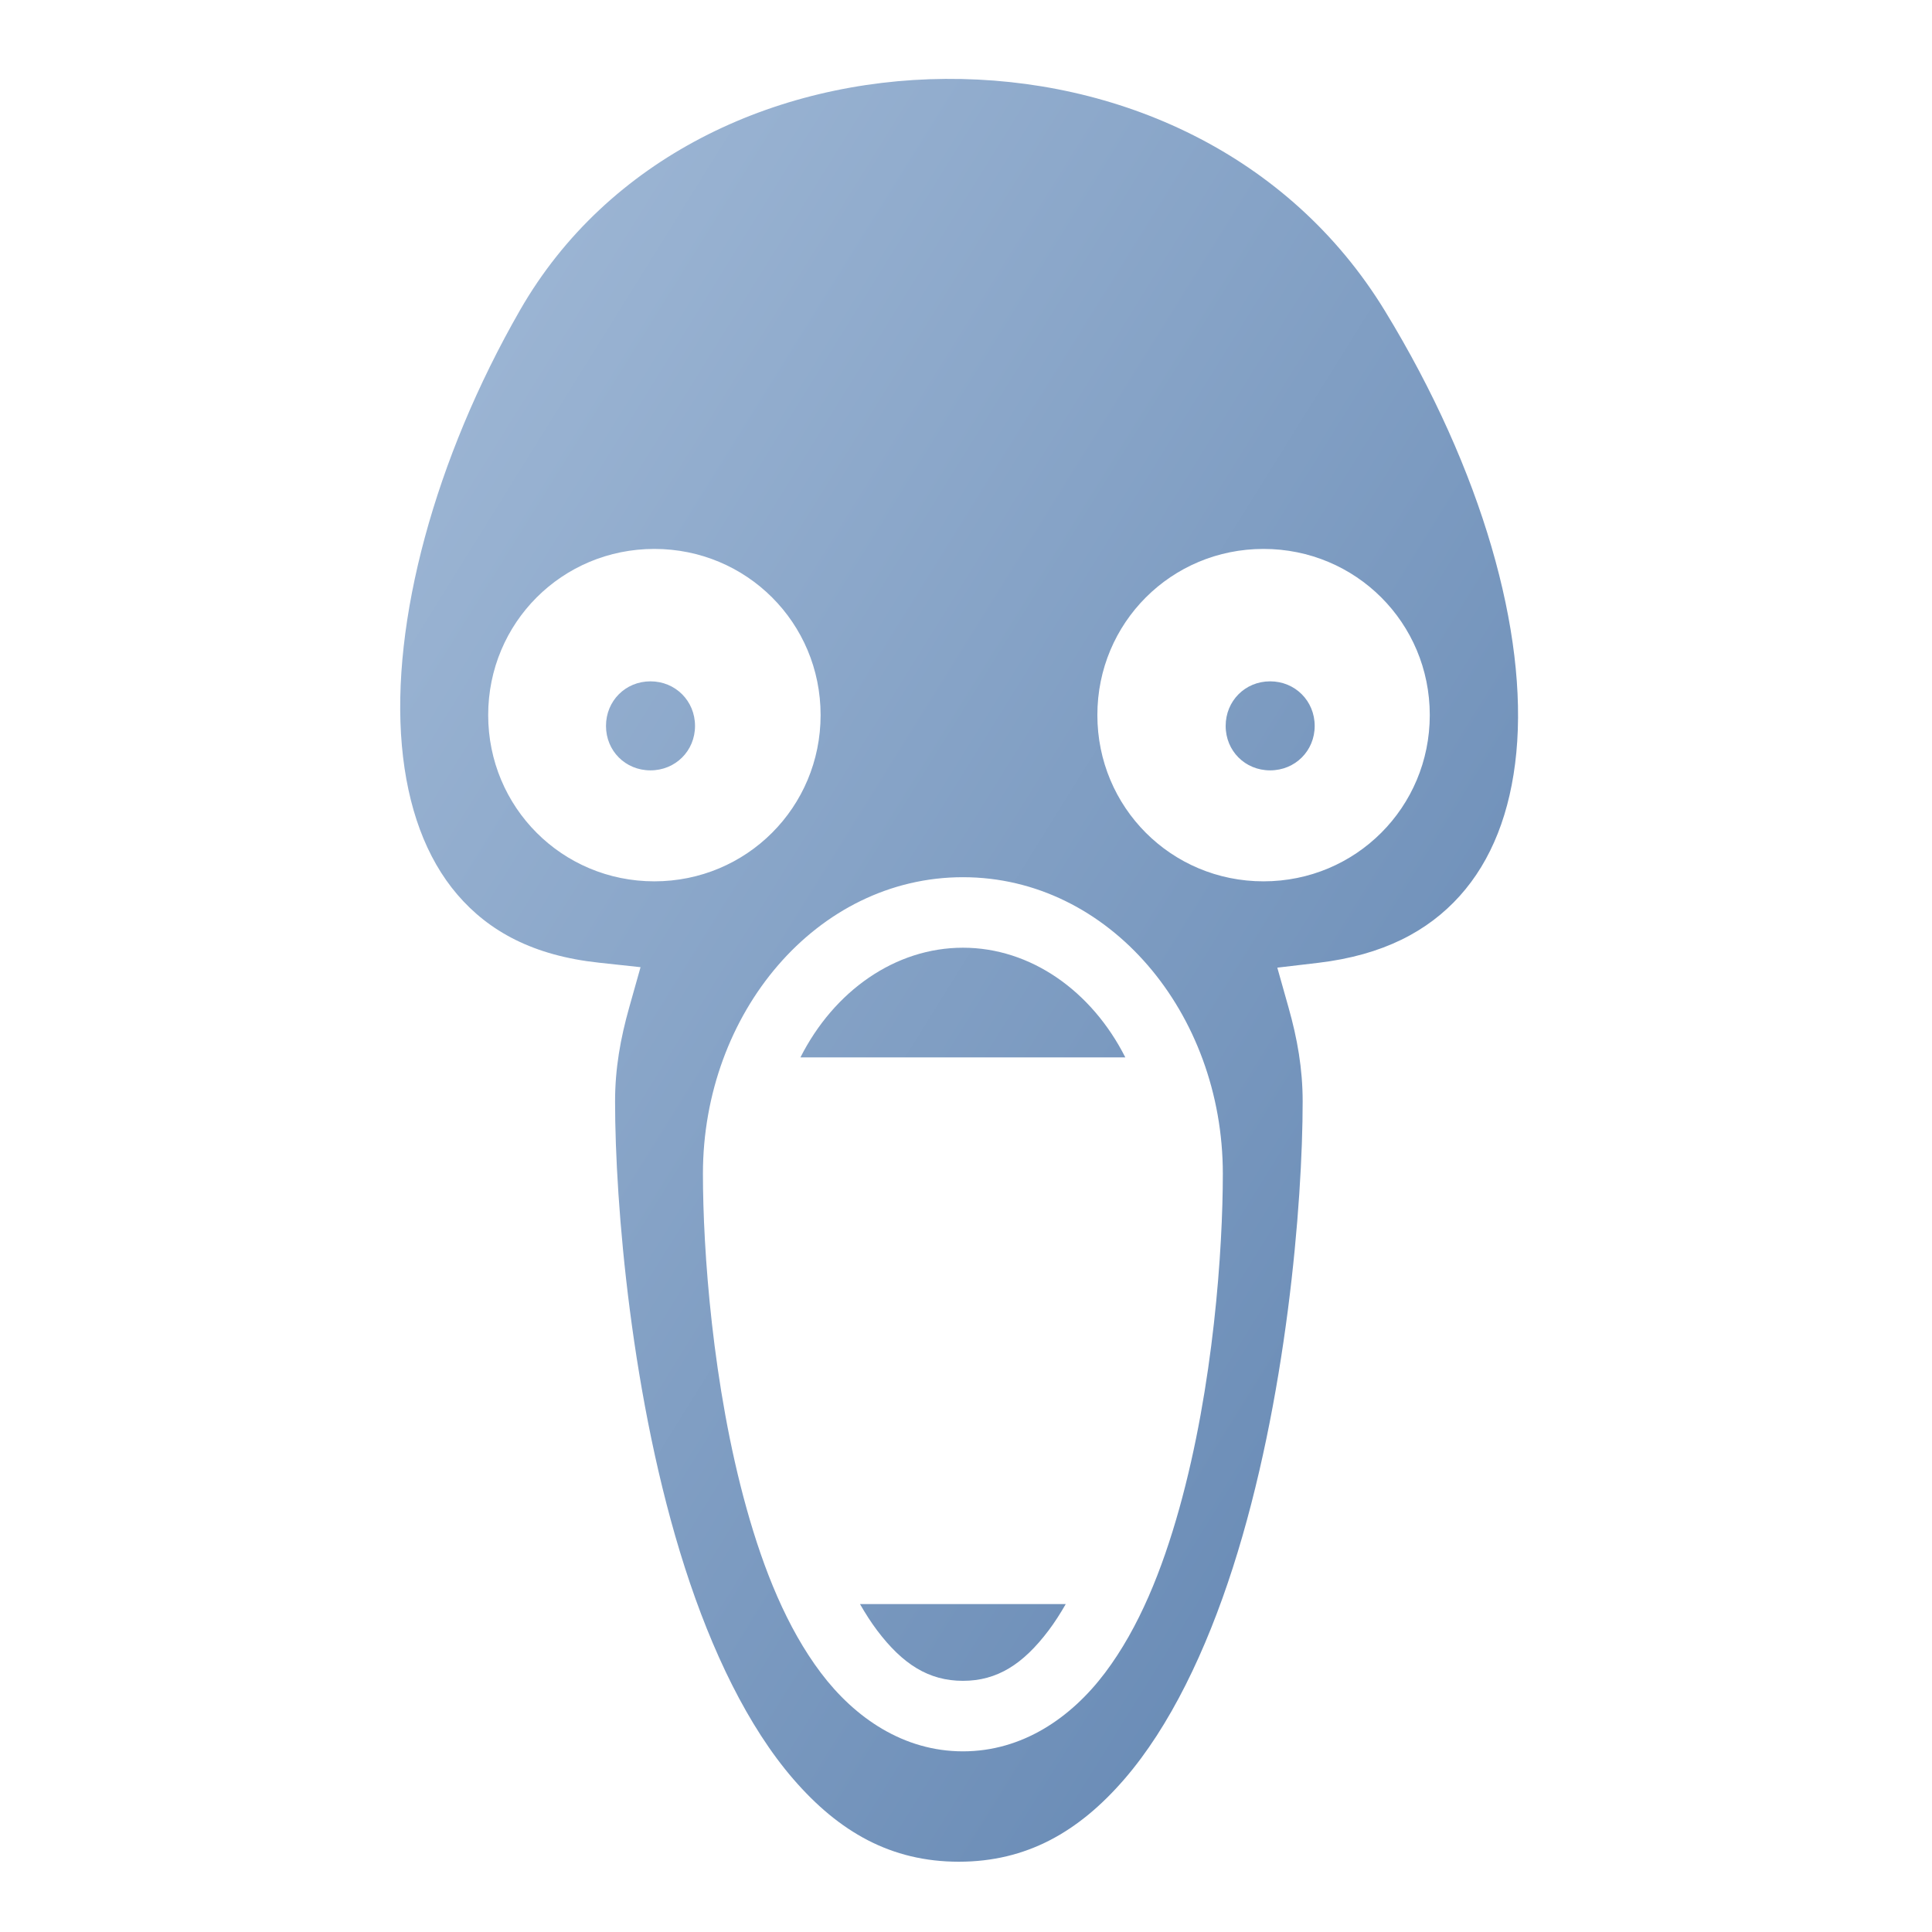
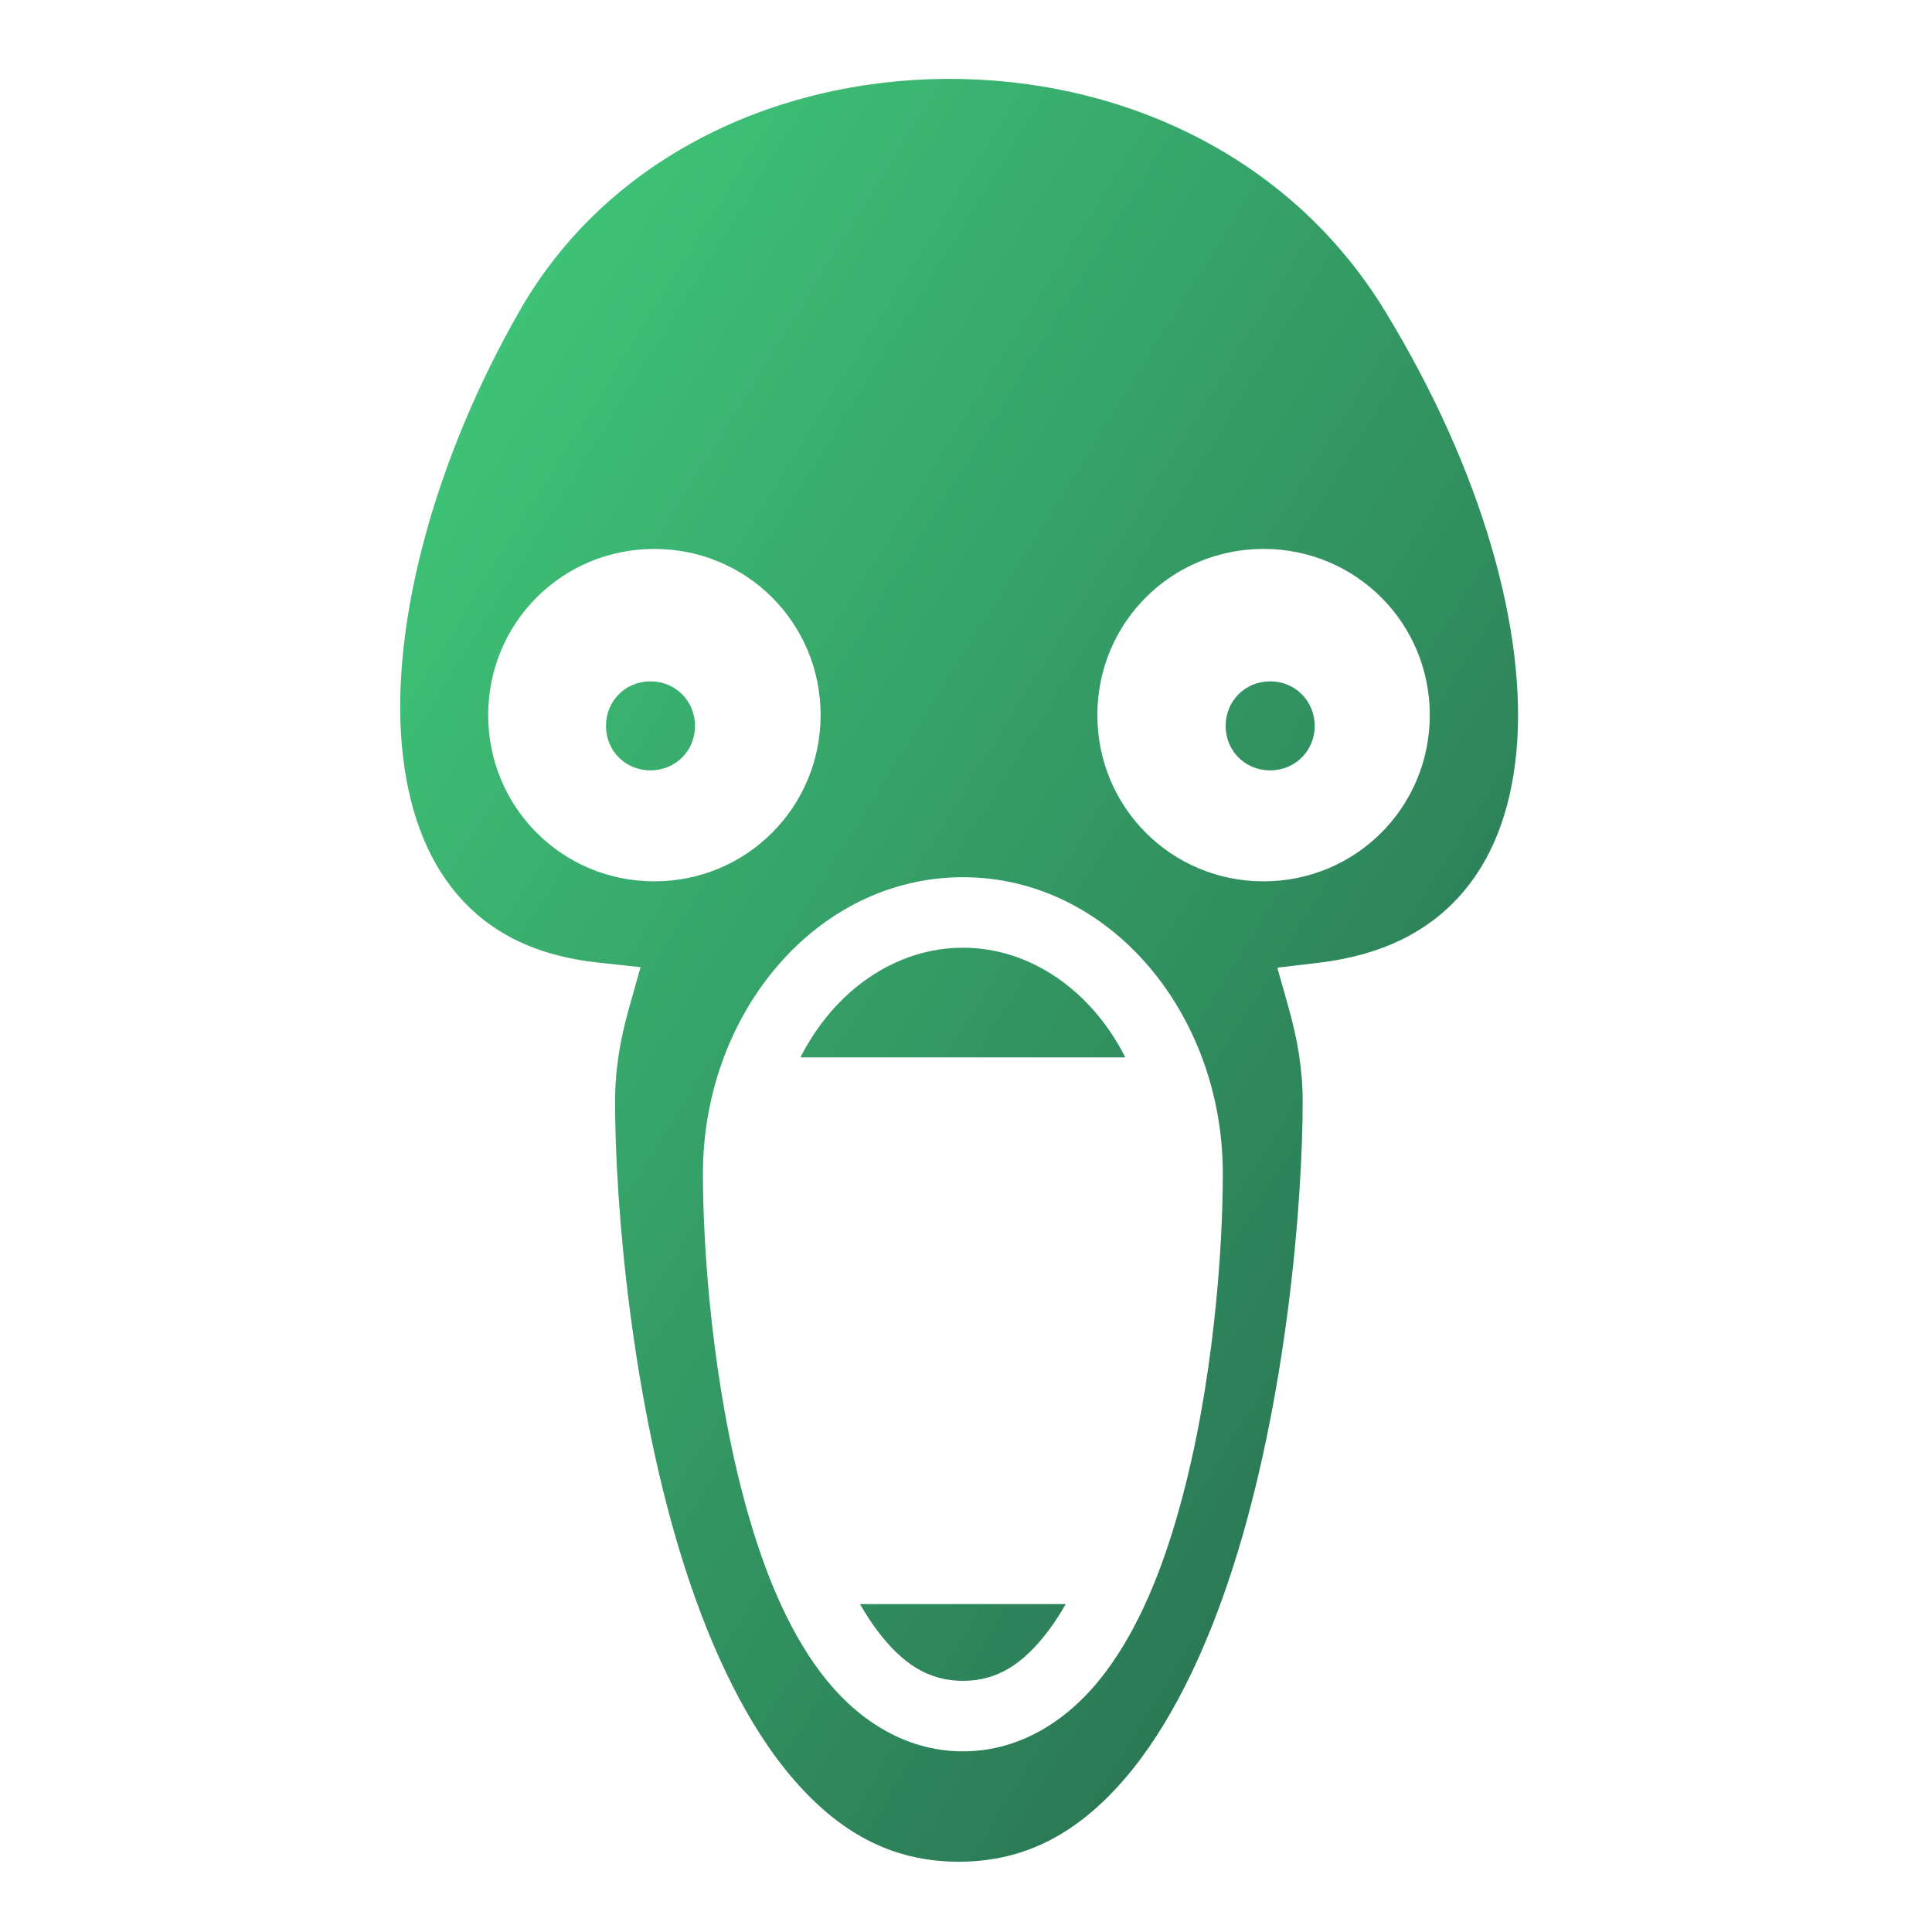
<svg xmlns="http://www.w3.org/2000/svg" viewBox="0 0 512 512" style="height: 512px; width: 512px;">
  <defs>
    <linearGradient x1="0" x2="1" y1="0" y2="1" id="lorc-terror-gradient-1">
-       <stop offset="0%" stop-color="#a3bbd8" stop-opacity="1" />
-       <stop offset="100%" stop-color="#5e82af" stop-opacity="1" />
+       <stop offset="0%" stop-color="#42cf7d" stop-opacity="1" />
+       <stop offset="100%" stop-color="#25644b" stop-opacity="1" />
    </linearGradient>
    <linearGradient x1="0" x2="1" y1="0" y2="1" id="lorc-terror-gradient-2">
-       <stop offset="0%" stop-color="#a3bbd8" stop-opacity="1" />
-       <stop offset="100%" stop-color="#5e82af" stop-opacity="1" />
+       <stop offset="0%" stop-color="#42cf7d" stop-opacity="1" />
+       <stop offset="100%" stop-color="#25644b" stop-opacity="1" />
    </linearGradient>
    <linearGradient x1="0" x2="1" y1="0" y2="1" id="lorc-terror-gradient-4">
-       <stop offset="0%" stop-color="#a3bbd8" stop-opacity="0.06" />
+       <stop offset="0%" stop-color="#42cf7d" stop-opacity="0.06" />
      <stop offset="100%" stop-color="#3d4044" stop-opacity="0" />
    </linearGradient>
    <linearGradient x1="0" x2="1" y1="0" y2="1" id="lorc-terror-gradient-5">
-       <stop offset="0%" stop-color="#a3bbd8" stop-opacity="0.01" />
-       <stop offset="100%" stop-color="#5e82af" stop-opacity="0" />
+       <stop offset="0%" stop-color="#42cf7d" stop-opacity="0.01" />
+       <stop offset="100%" stop-color="#25644b" stop-opacity="0" />
    </linearGradient>
    <linearGradient x1="0" x2="1" y1="0" y2="1" id="lorc-terror-gradient-6">
-       <stop offset="0%" stop-color="#a3bbd8" stop-opacity="0" />
-       <stop offset="100%" stop-color="#5e82af" stop-opacity="0" />
+       <stop offset="0%" stop-color="#42cf7d" stop-opacity="0" />
+       <stop offset="100%" stop-color="#25644b" stop-opacity="0" />
    </linearGradient>
  </defs>
  <g class="" transform="translate(0,0)" style="">
    <path d="M250.594 20.906c-45.425.318-89.65 20.975-112.78 61.282-22.594 39.374-34.23 82.722-31.314 115.406 1.458 16.34 6.393 29.793 14.72 39.5 8.325 9.706 20.104 16.173 37.53 18.03l11 1.19-3 10.655c-2.337 8.272-3.75 16.256-3.75 24.905 0 27.038 4.292 79.342 18.5 123.563 7.104 22.11 16.715 42.157 28.78 56.093 12.068 13.938 25.855 21.845 43.814 21.845 17.96 0 31.777-7.907 43.844-21.844 12.066-13.935 21.677-33.982 28.78-56.092 14.21-44.22 18.5-96.525 18.5-123.563 0-8.65-1.41-16.635-3.75-24.906l-2.968-10.533 10.875-1.28c17.146-2.04 29.05-8.367 37.47-17.72 8.417-9.352 13.49-22.17 15-38 3.02-31.66-8.958-74.675-34.814-117.03-25.5-41.774-70.927-61.8-116.374-61.5h-.062zM173.406 145.47c24.447 0 44.063 19.58 44.063 44.03 0 24.446-19.617 44.063-44.064 44.063-24.446 0-44.03-19.617-44.03-44.063s19.584-44.03 44.03-44.03zm161.438 0c24.447 0 44.062 19.58 44.062 44.03 0 24.446-19.616 44.063-44.062 44.063-24.447 0-44.03-19.617-44.03-44.063-.002-24.446 19.583-44.03 44.03-44.03zm-162.47 35.093c-6.623 0-11.78 5.188-11.78 11.812s5.157 11.78 11.78 11.78c6.625 0 11.814-5.156 11.814-11.78 0-6.627-5.188-11.813-11.813-11.813zm164.22 0c-6.624 0-11.78 5.188-11.78 11.812-.002 6.624 5.156 11.78 11.78 11.78s11.812-5.156 11.812-11.78c0-6.627-5.187-11.813-11.812-11.813zm-81.406 51.906c38.762 0 68.875 36.01 68.875 78.593 0 19.938-2.457 56.192-11.532 88.687-4.536 16.247-10.655 31.58-19.686 43.563-9.03 11.98-21.96 20.812-37.656 20.812-15.696 0-28.626-8.83-37.657-20.813-9.03-11.98-15.15-27.315-19.686-43.562-9.075-32.495-11.563-68.75-11.563-88.688 0-42.584 30.145-78.593 68.907-78.593zm0 18.686c-17.93 0-34.16 11.453-43.063 29.063h86.094c-8.895-17.61-25.103-29.064-43.033-29.064zm-27.282 173.938c1.45 2.532 2.956 4.878 4.53 6.97 6.78 8.99 13.692 13.373 22.75 13.373 9.06 0 15.943-4.383 22.72-13.375 1.576-2.09 3.08-4.436 4.53-6.968h-54.53z" fill="url(#lorc-terror-gradient-1)" />
  </g>
</svg>
